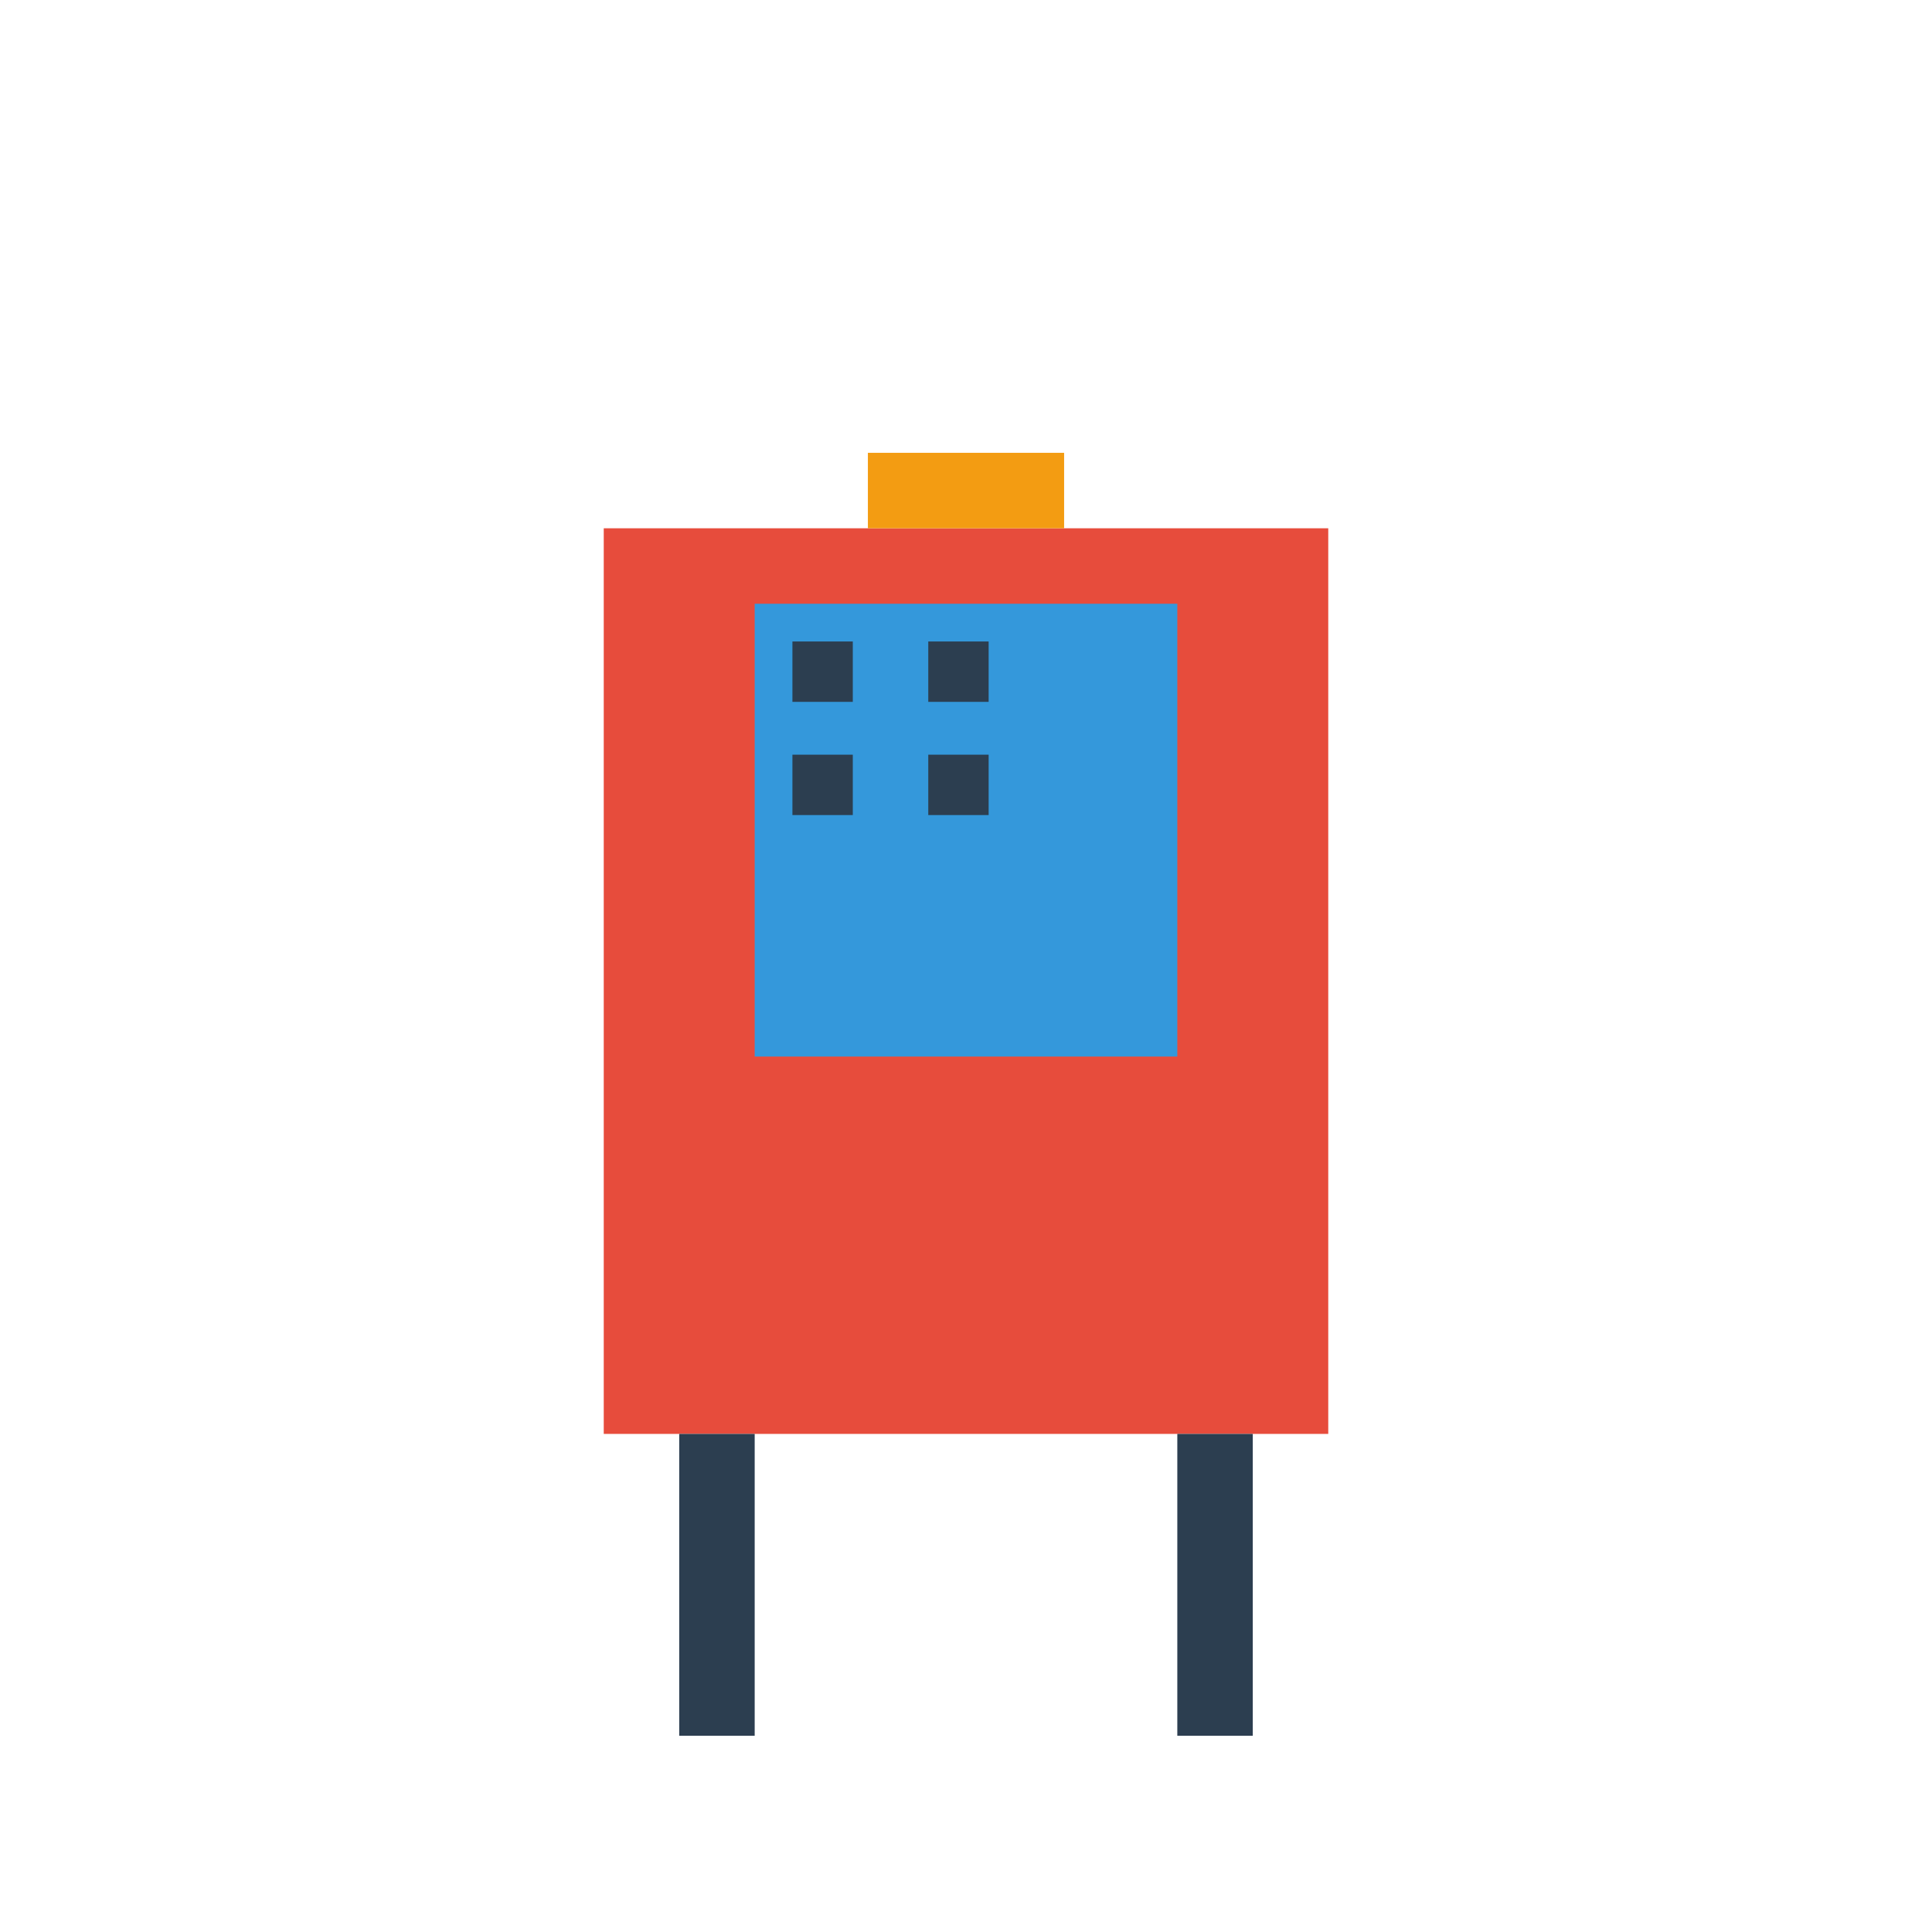
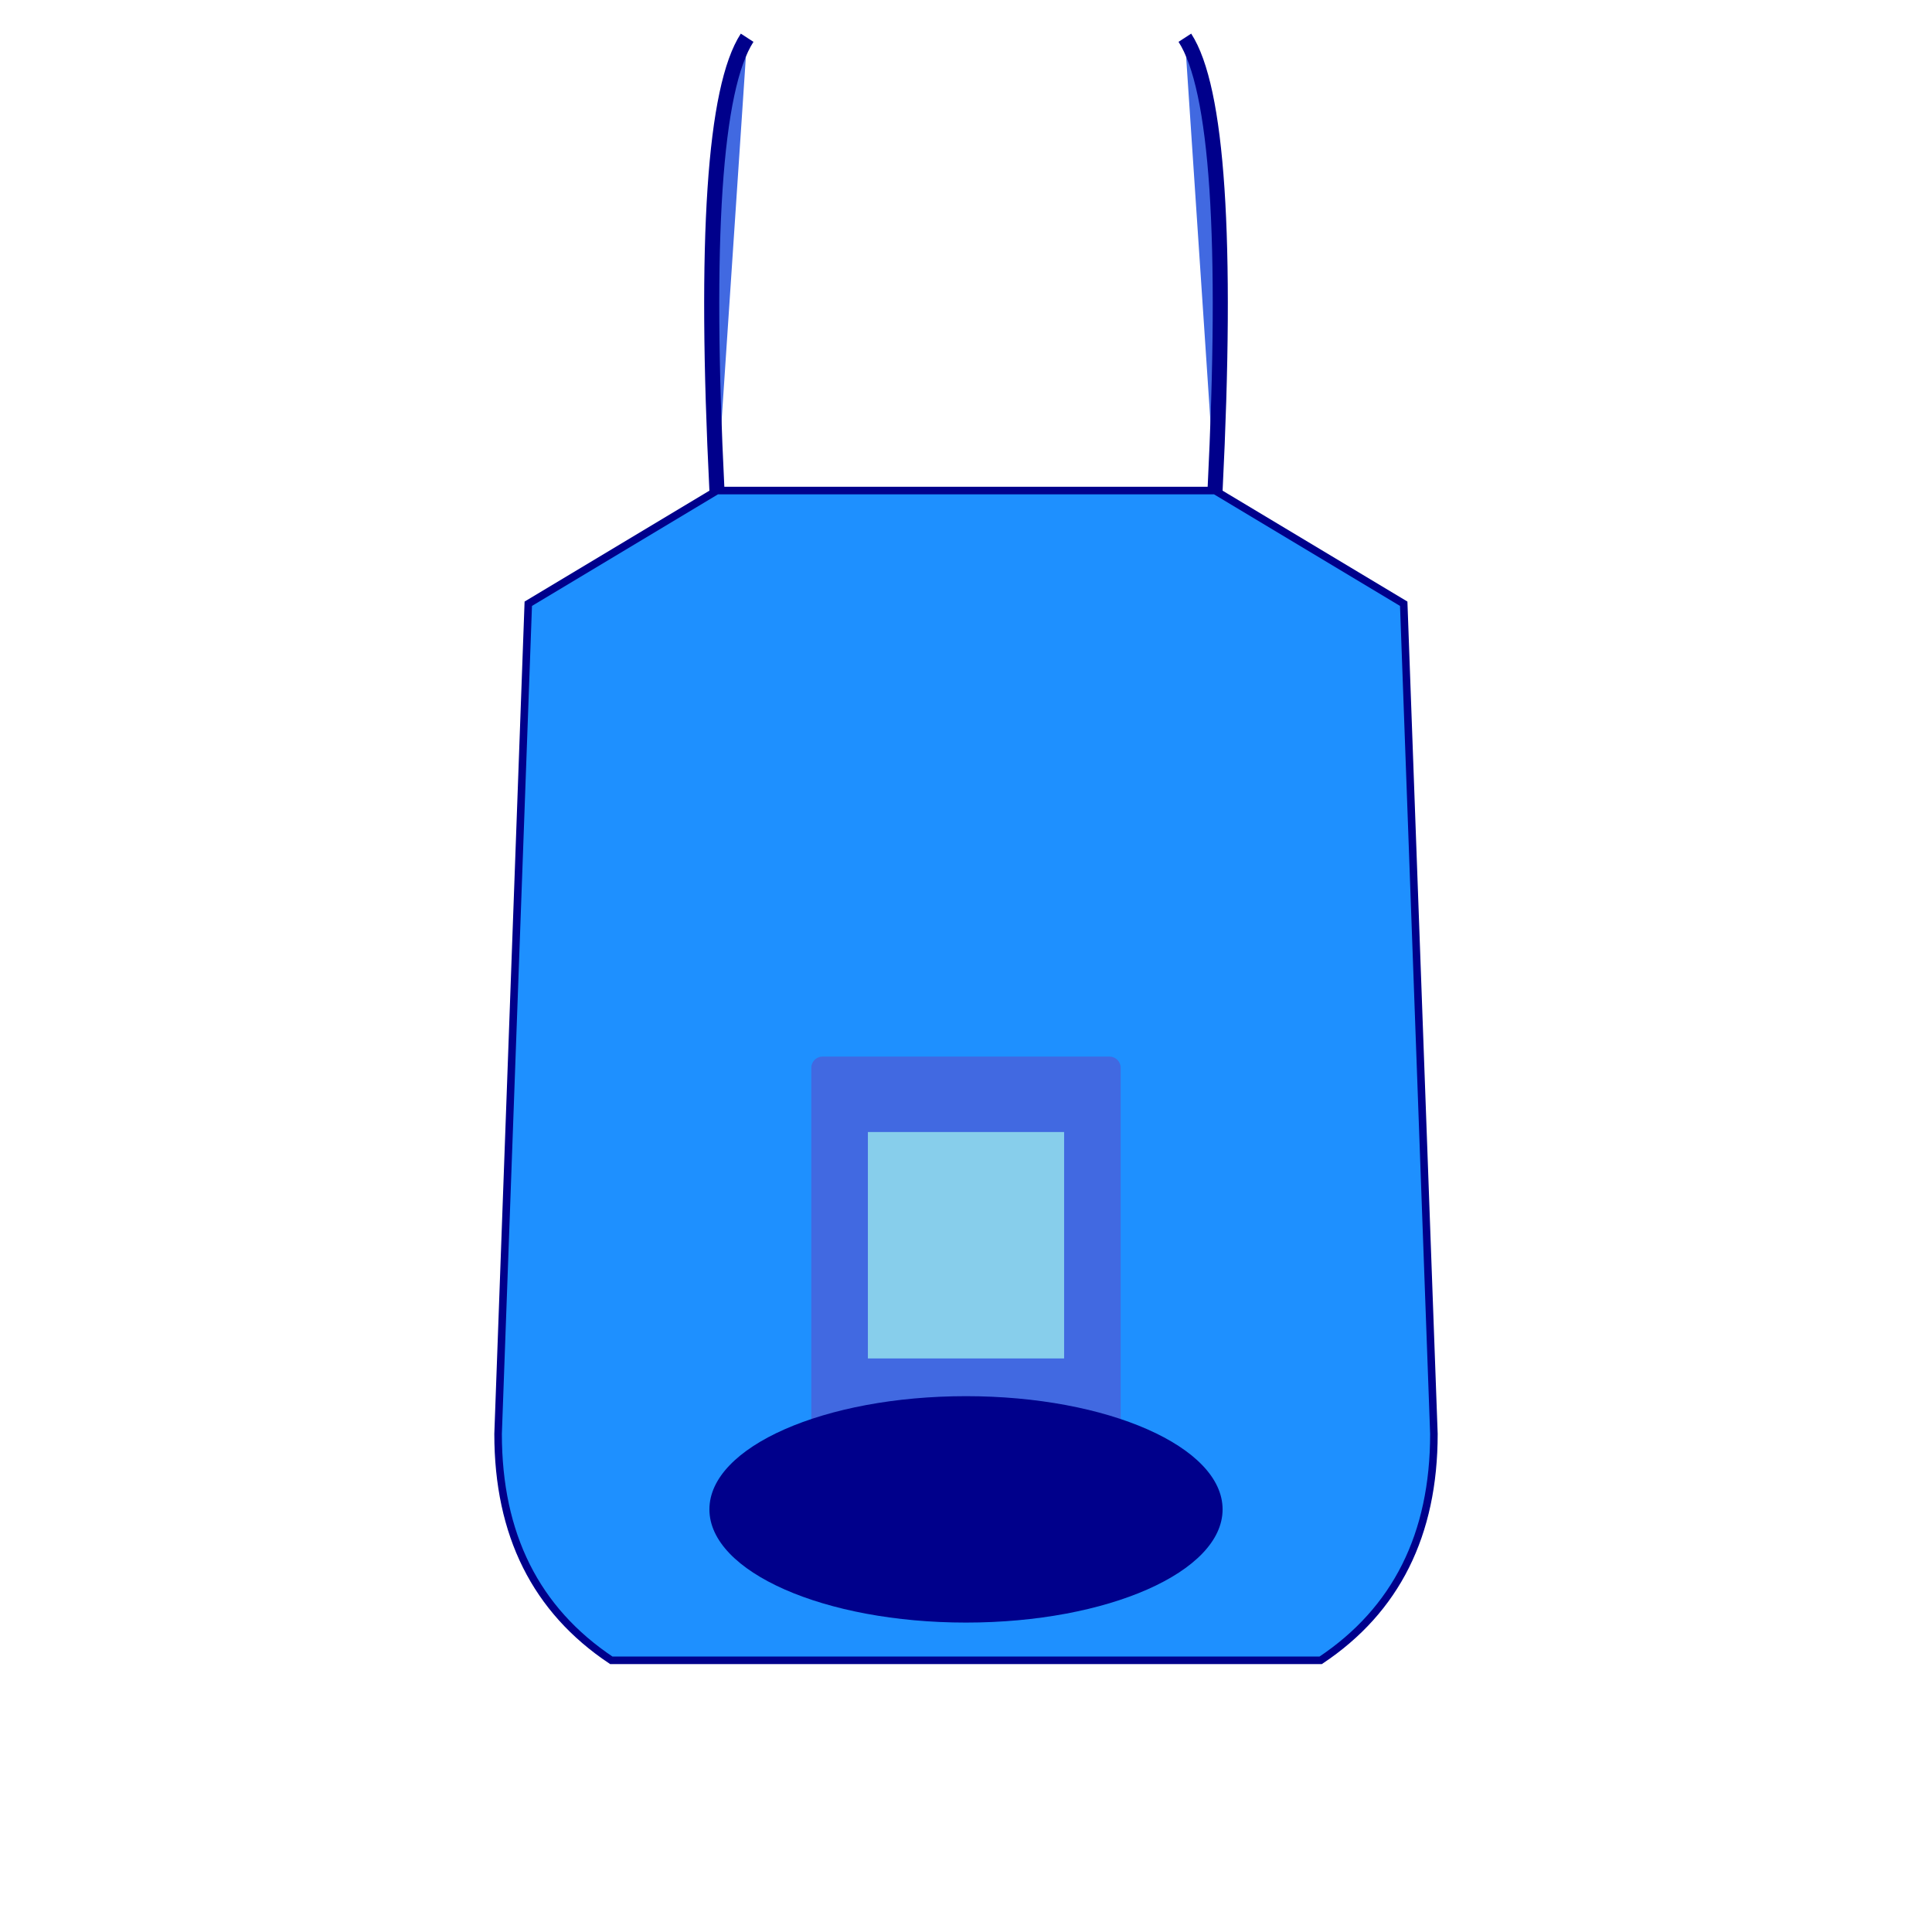
<svg xmlns="http://www.w3.org/2000/svg" width="1024" height="1024" viewBox="0 0 512 512">
-   <rect x="160" y="140" width="192" height="240" fill="#E74C3C" stroke="#2C3E50" stroke-width="0" />
-   <rect x="200" y="160" width="112" height="120" fill="#3498DB" />
-   <rect x="210" y="170" width="16" height="16" fill="#2C3E50" />
-   <rect x="246" y="170" width="16" height="16" fill="#2C3E50" />
-   <rect x="210" y="200" width="16" height="16" fill="#2C3E50" />
-   <rect x="246" y="200" width="16" height="16" fill="#2C3E50" />
-   <rect x="180" y="380" width="20" height="80" fill="#2C3E50" />
-   <rect x="312" y="380" width="20" height="80" fill="#2C3E50" />
-   <rect x="230" y="120" width="52" height="20" fill="#F39C12" />
+   <path d="M 140 160 L 190 130 L 322 130 L 372 160 L 380 380 Q 380 420 350 440 L 162 440 Q 132 420 132 380 Z" fill="#1E90FF" stroke="#00008B" stroke-width="2" />
+   <rect x="215" y="280" width="82" height="100" fill="#4169E1" rx="3" />
+   <rect x="230" y="300" width="52" height="60" fill="#87CEEB" />
+   <path d="M 190 130 Q 185 30 198 10 M 322 130 Q 327 30 314 10" fill="#4169E1" stroke="#00008B" stroke-width="4" />
+   <ellipse cx="256" cy="400" rx="68" ry="30" fill="#00008B" />
</svg>
